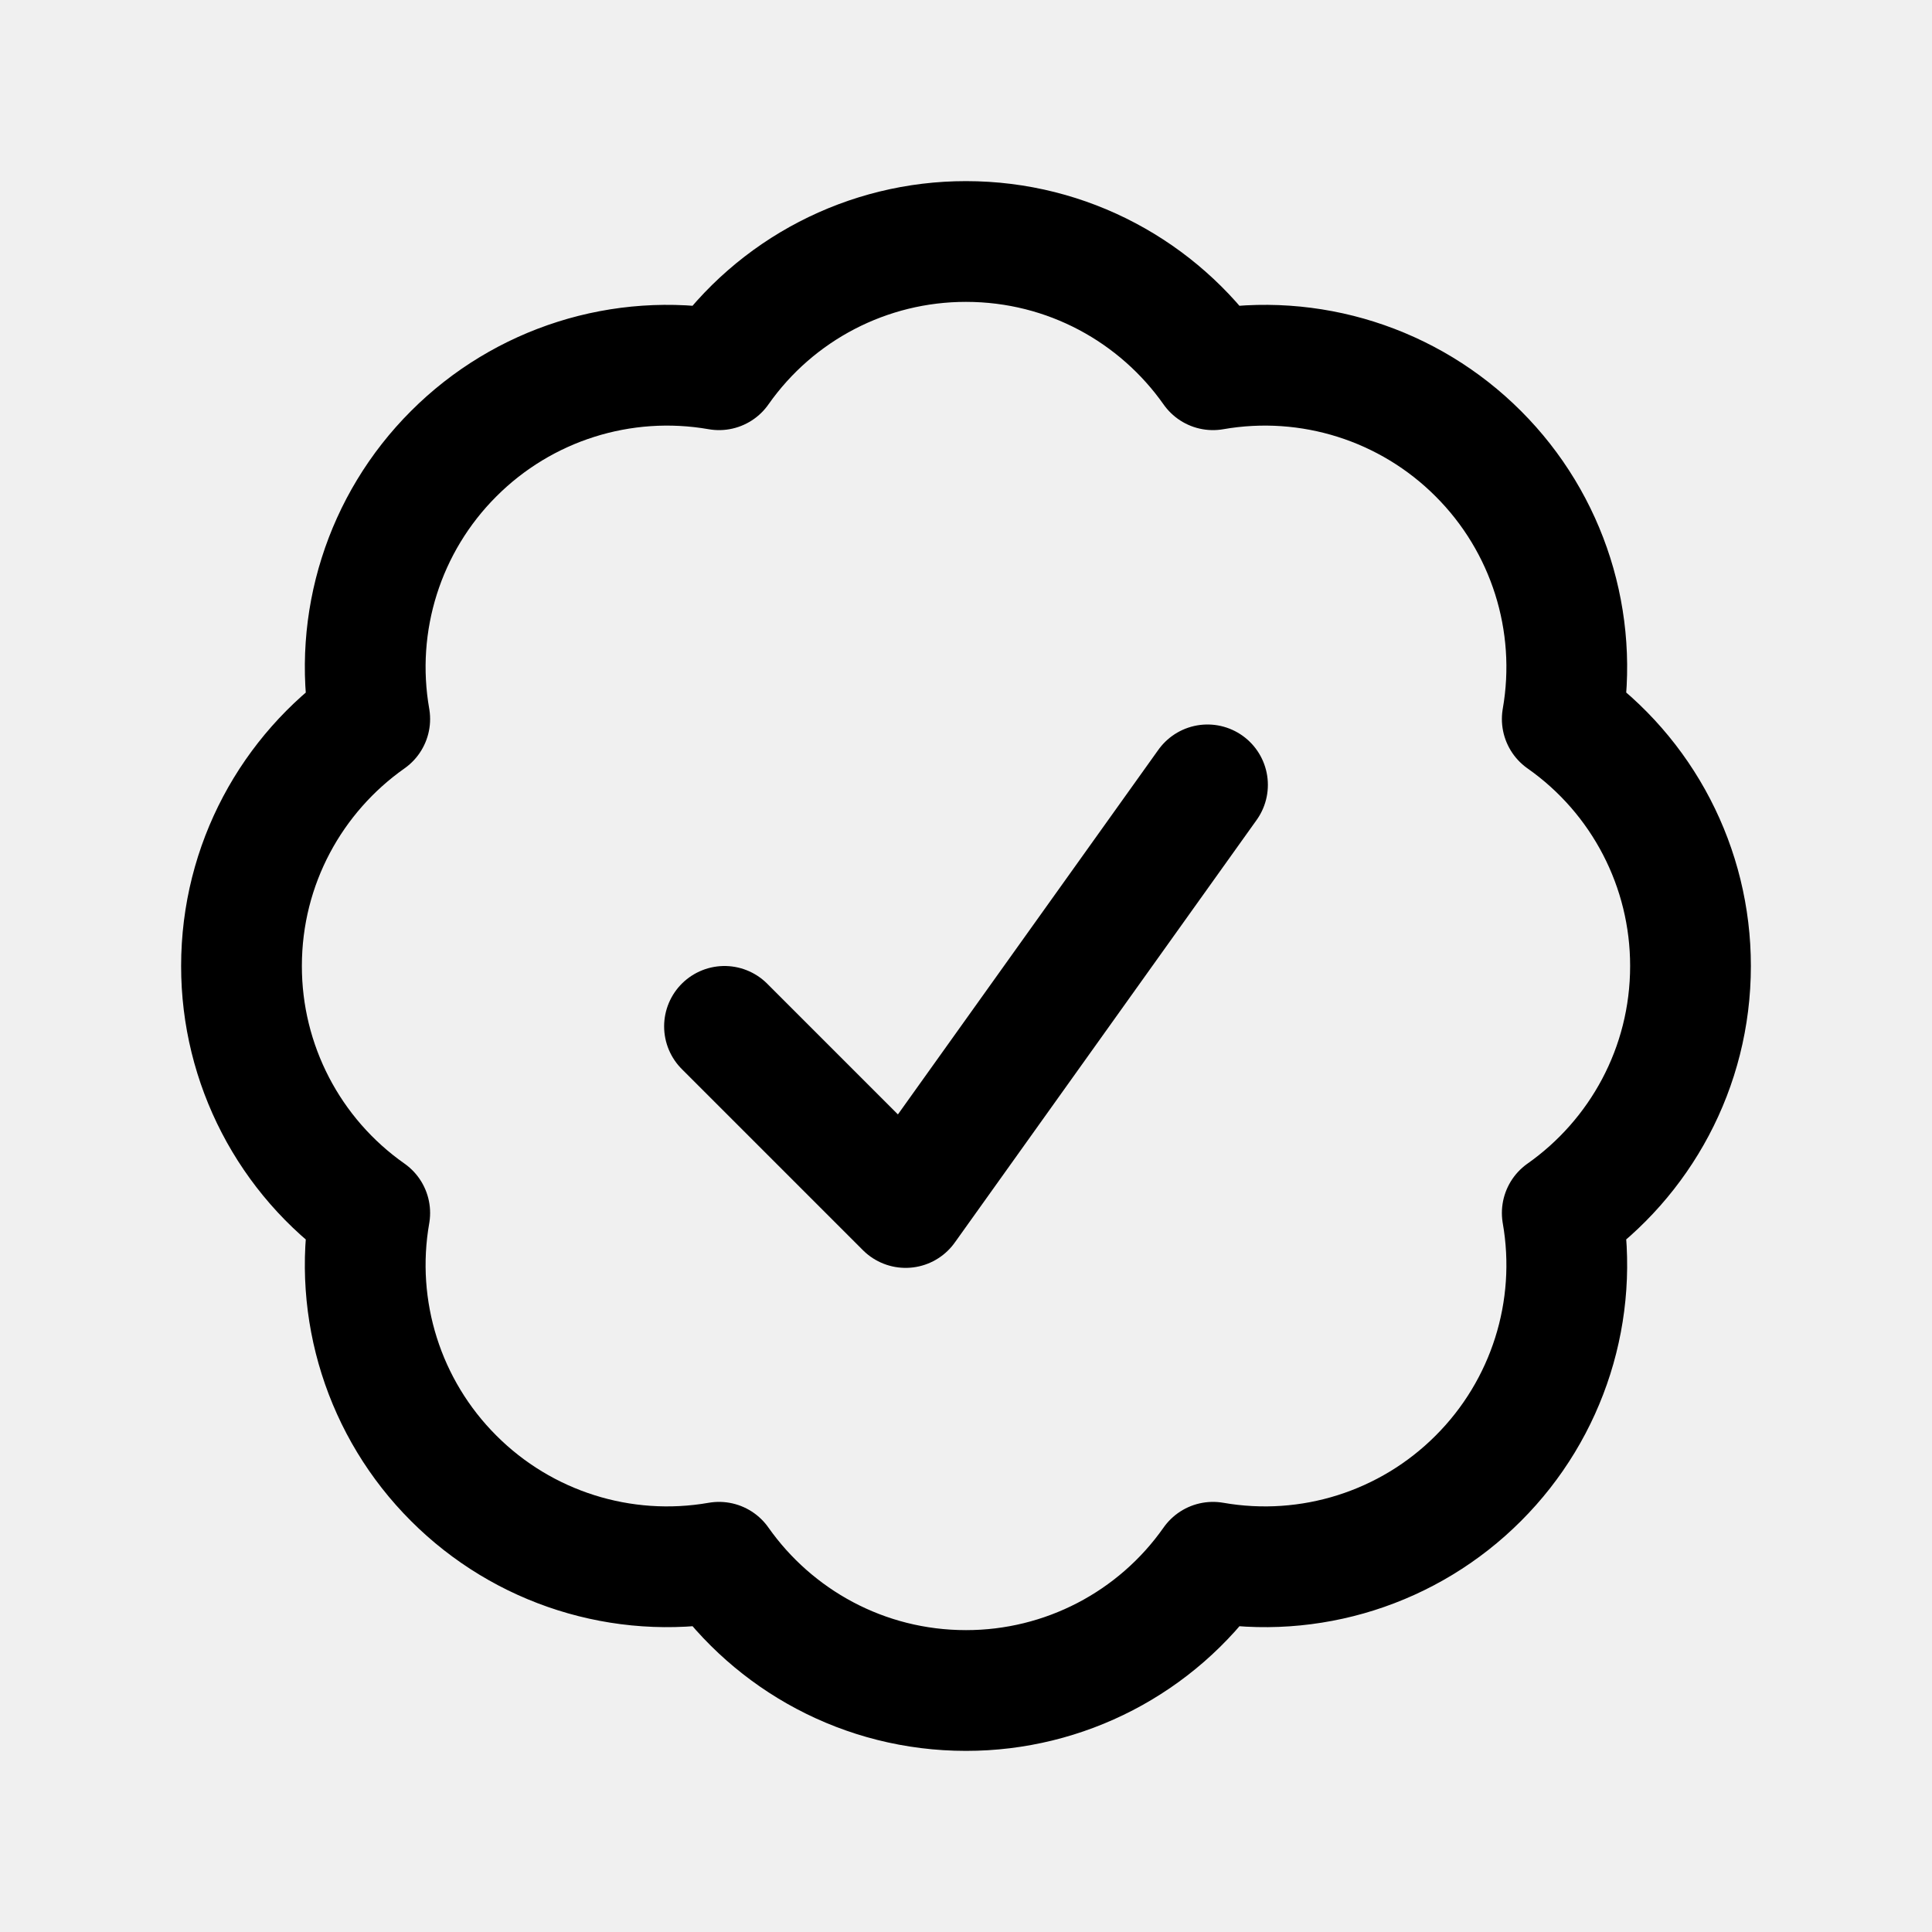
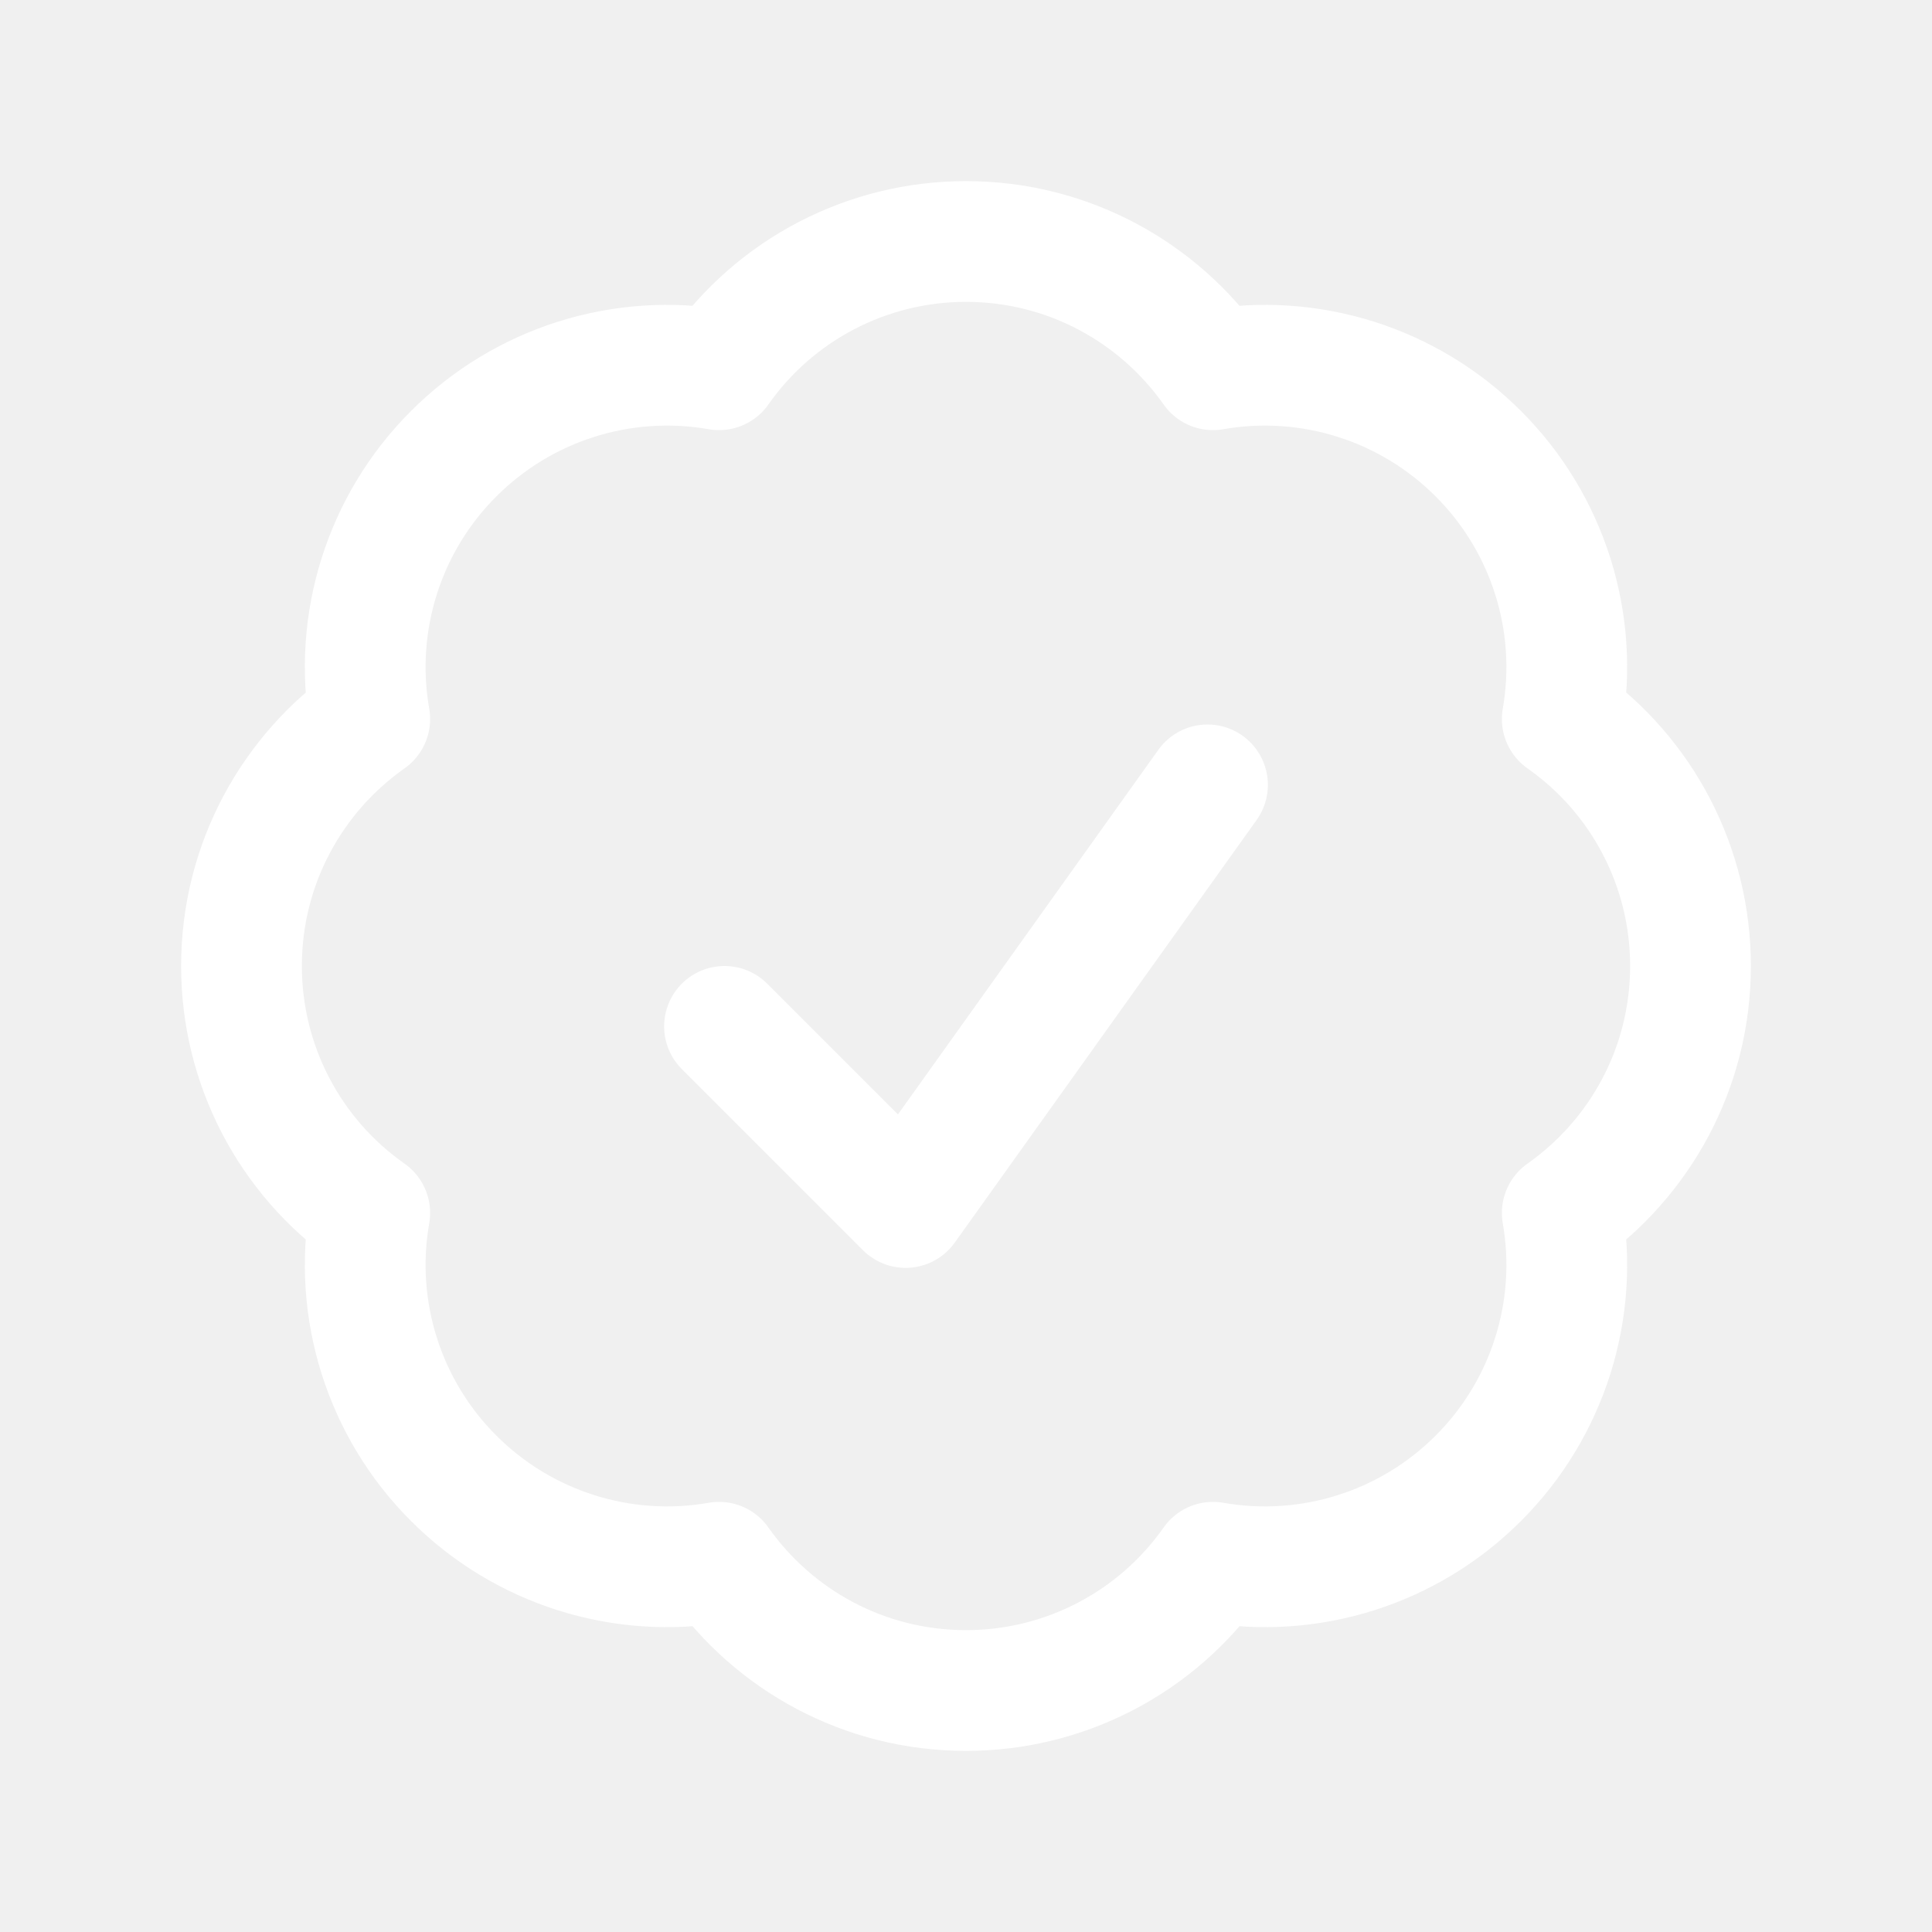
- <svg xmlns="http://www.w3.org/2000/svg" fill="none" viewBox="0 0 24 24" stroke-width="1.5" stroke="currentColor" class="size-6">
+ <svg xmlns="http://www.w3.org/2000/svg" fill="none" viewBox="0 0 24 24" stroke-width="1.5" stroke="#FFFFFF" class="size-6">
  <path stroke-linecap="round" stroke-linejoin="round" d="M9 12.75 11.25 15 15 9.75M21 12c0 1.268-.63 2.39-1.593 3.068a3.745 3.745 0 0 1-1.043 3.296 3.745 3.745 0 0 1-3.296 1.043A3.745 3.745 0 0 1 12 21c-1.268 0-2.39-.63-3.068-1.593a3.746 3.746 0 0 1-3.296-1.043 3.745 3.745 0 0 1-1.043-3.296A3.745 3.745 0 0 1 3 12c0-1.268.63-2.39 1.593-3.068a3.745 3.745 0 0 1 1.043-3.296 3.746 3.746 0 0 1 3.296-1.043A3.746 3.746 0 0 1 12 3c1.268 0 2.39.63 3.068 1.593a3.746 3.746 0 0 1 3.296 1.043 3.746 3.746 0 0 1 1.043 3.296A3.745 3.745 0 0 1 21 12Z" />
</svg>
